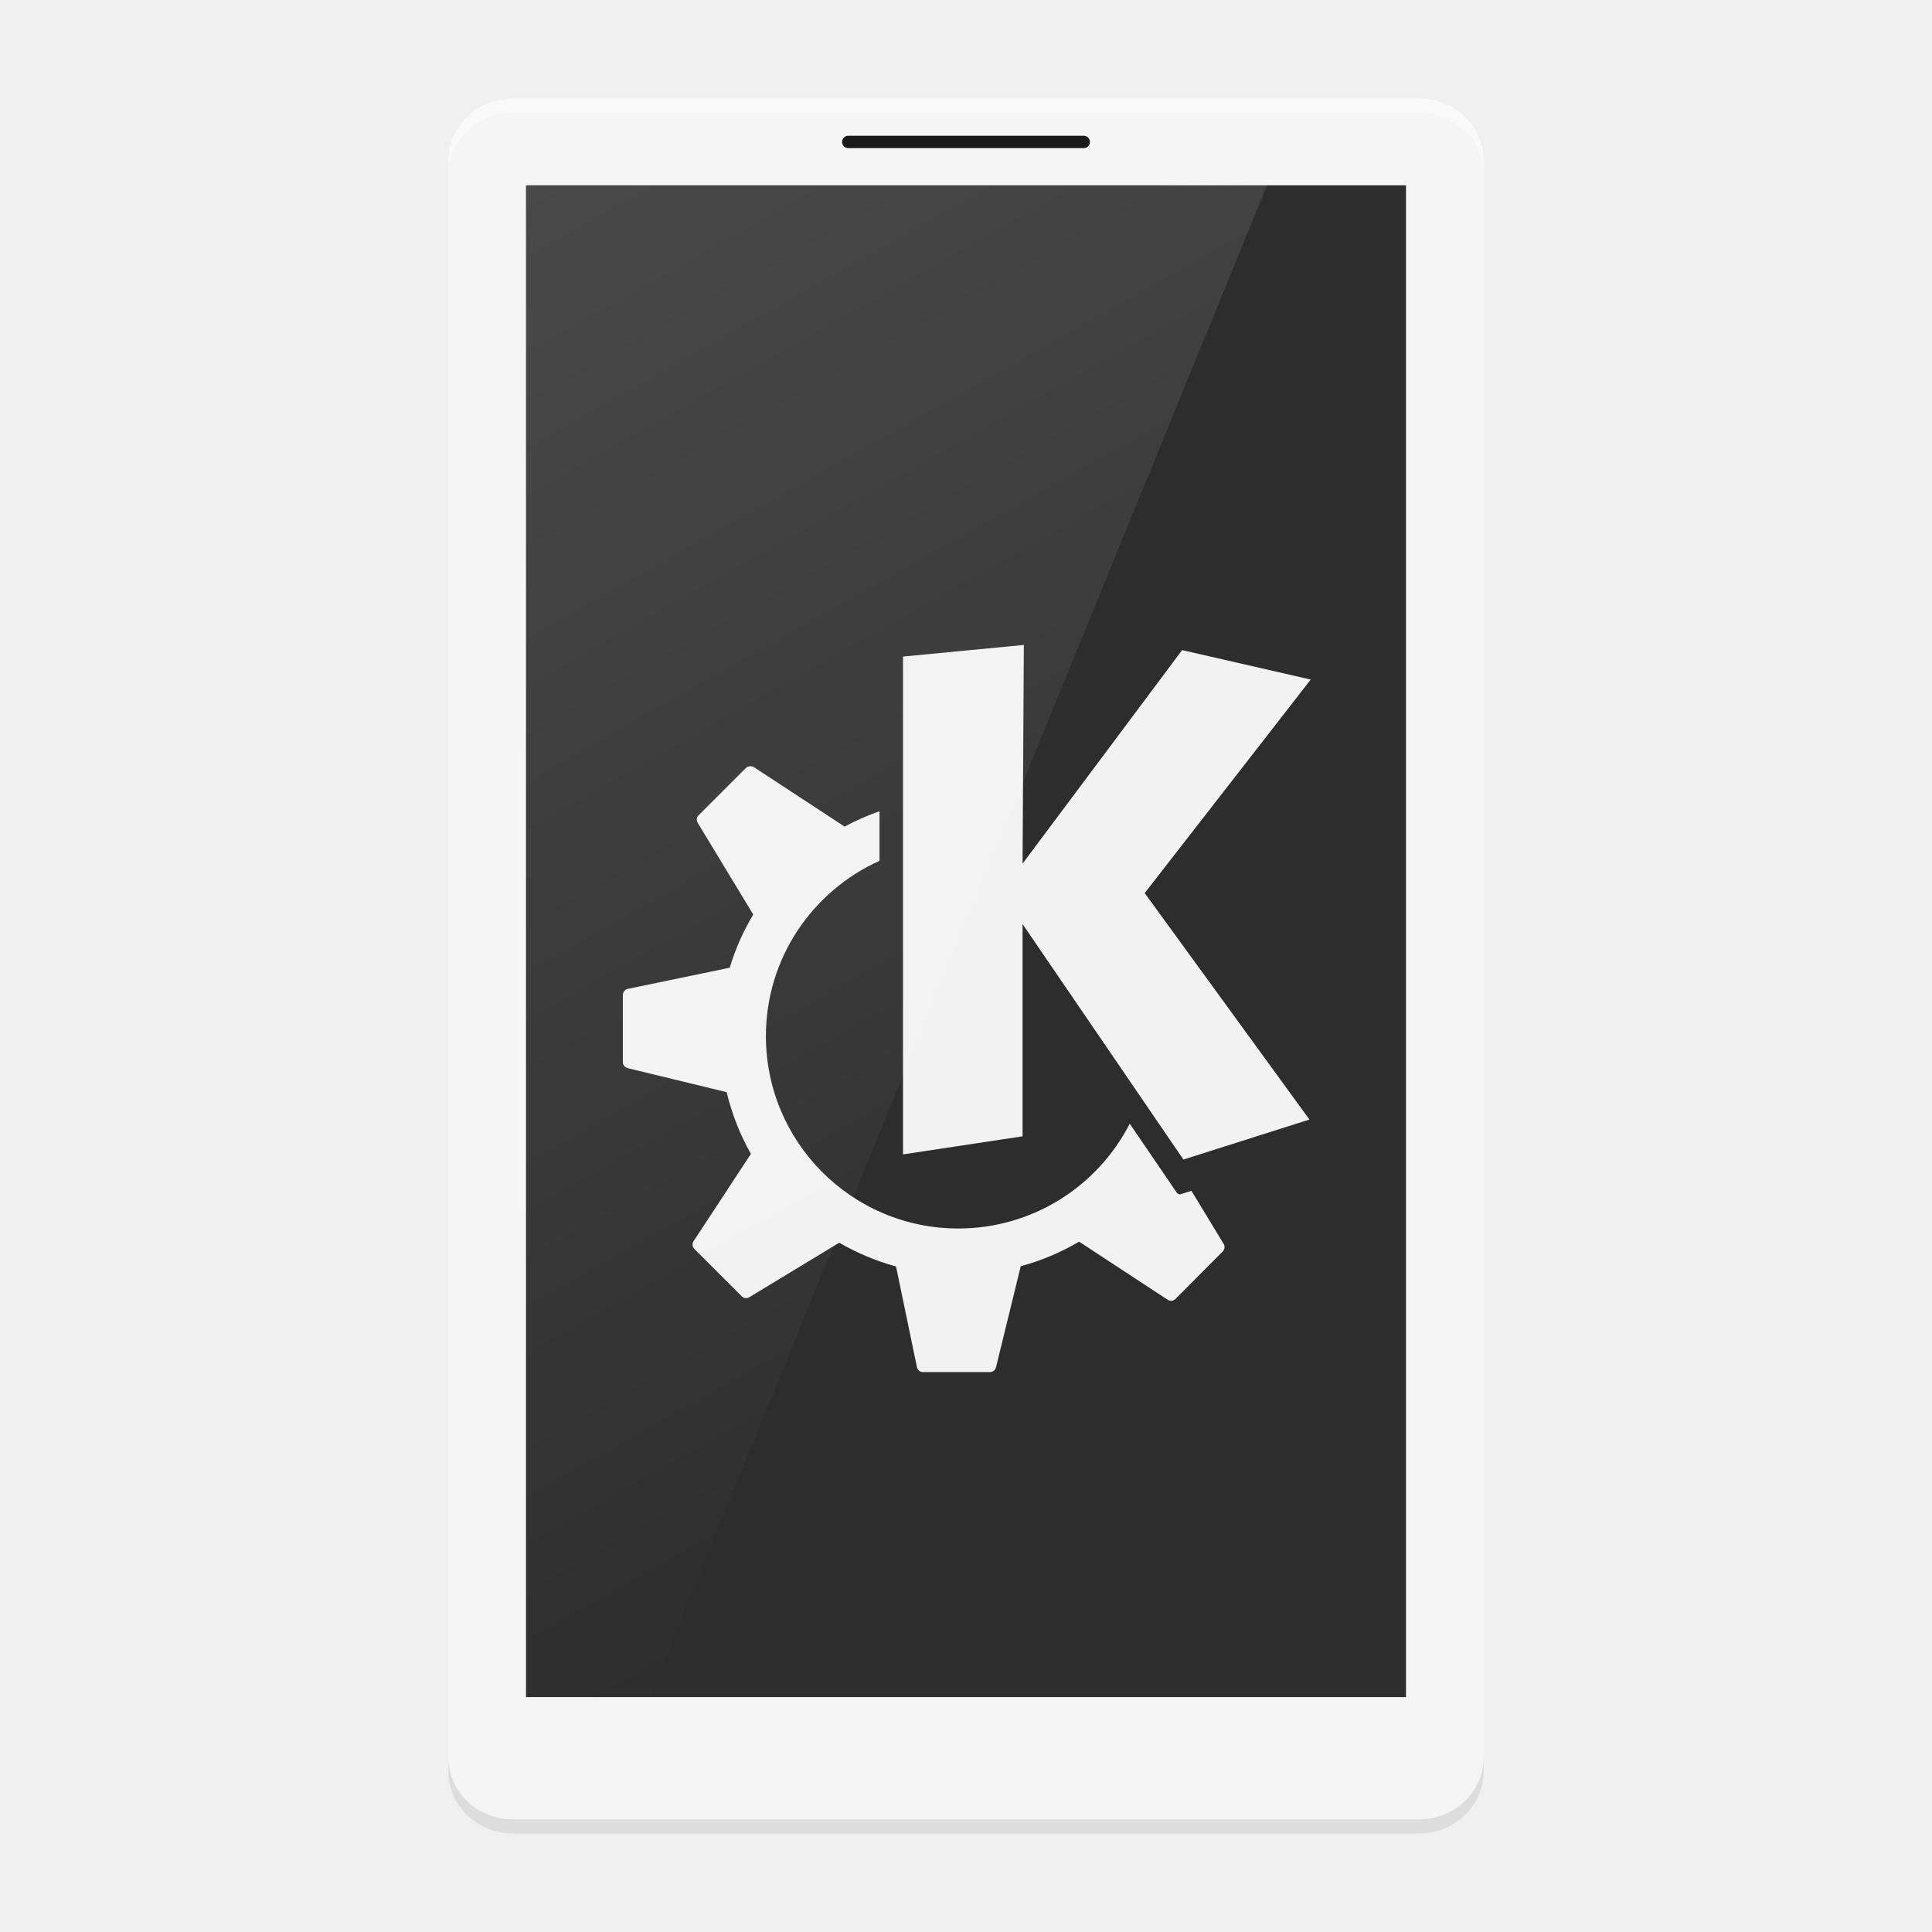
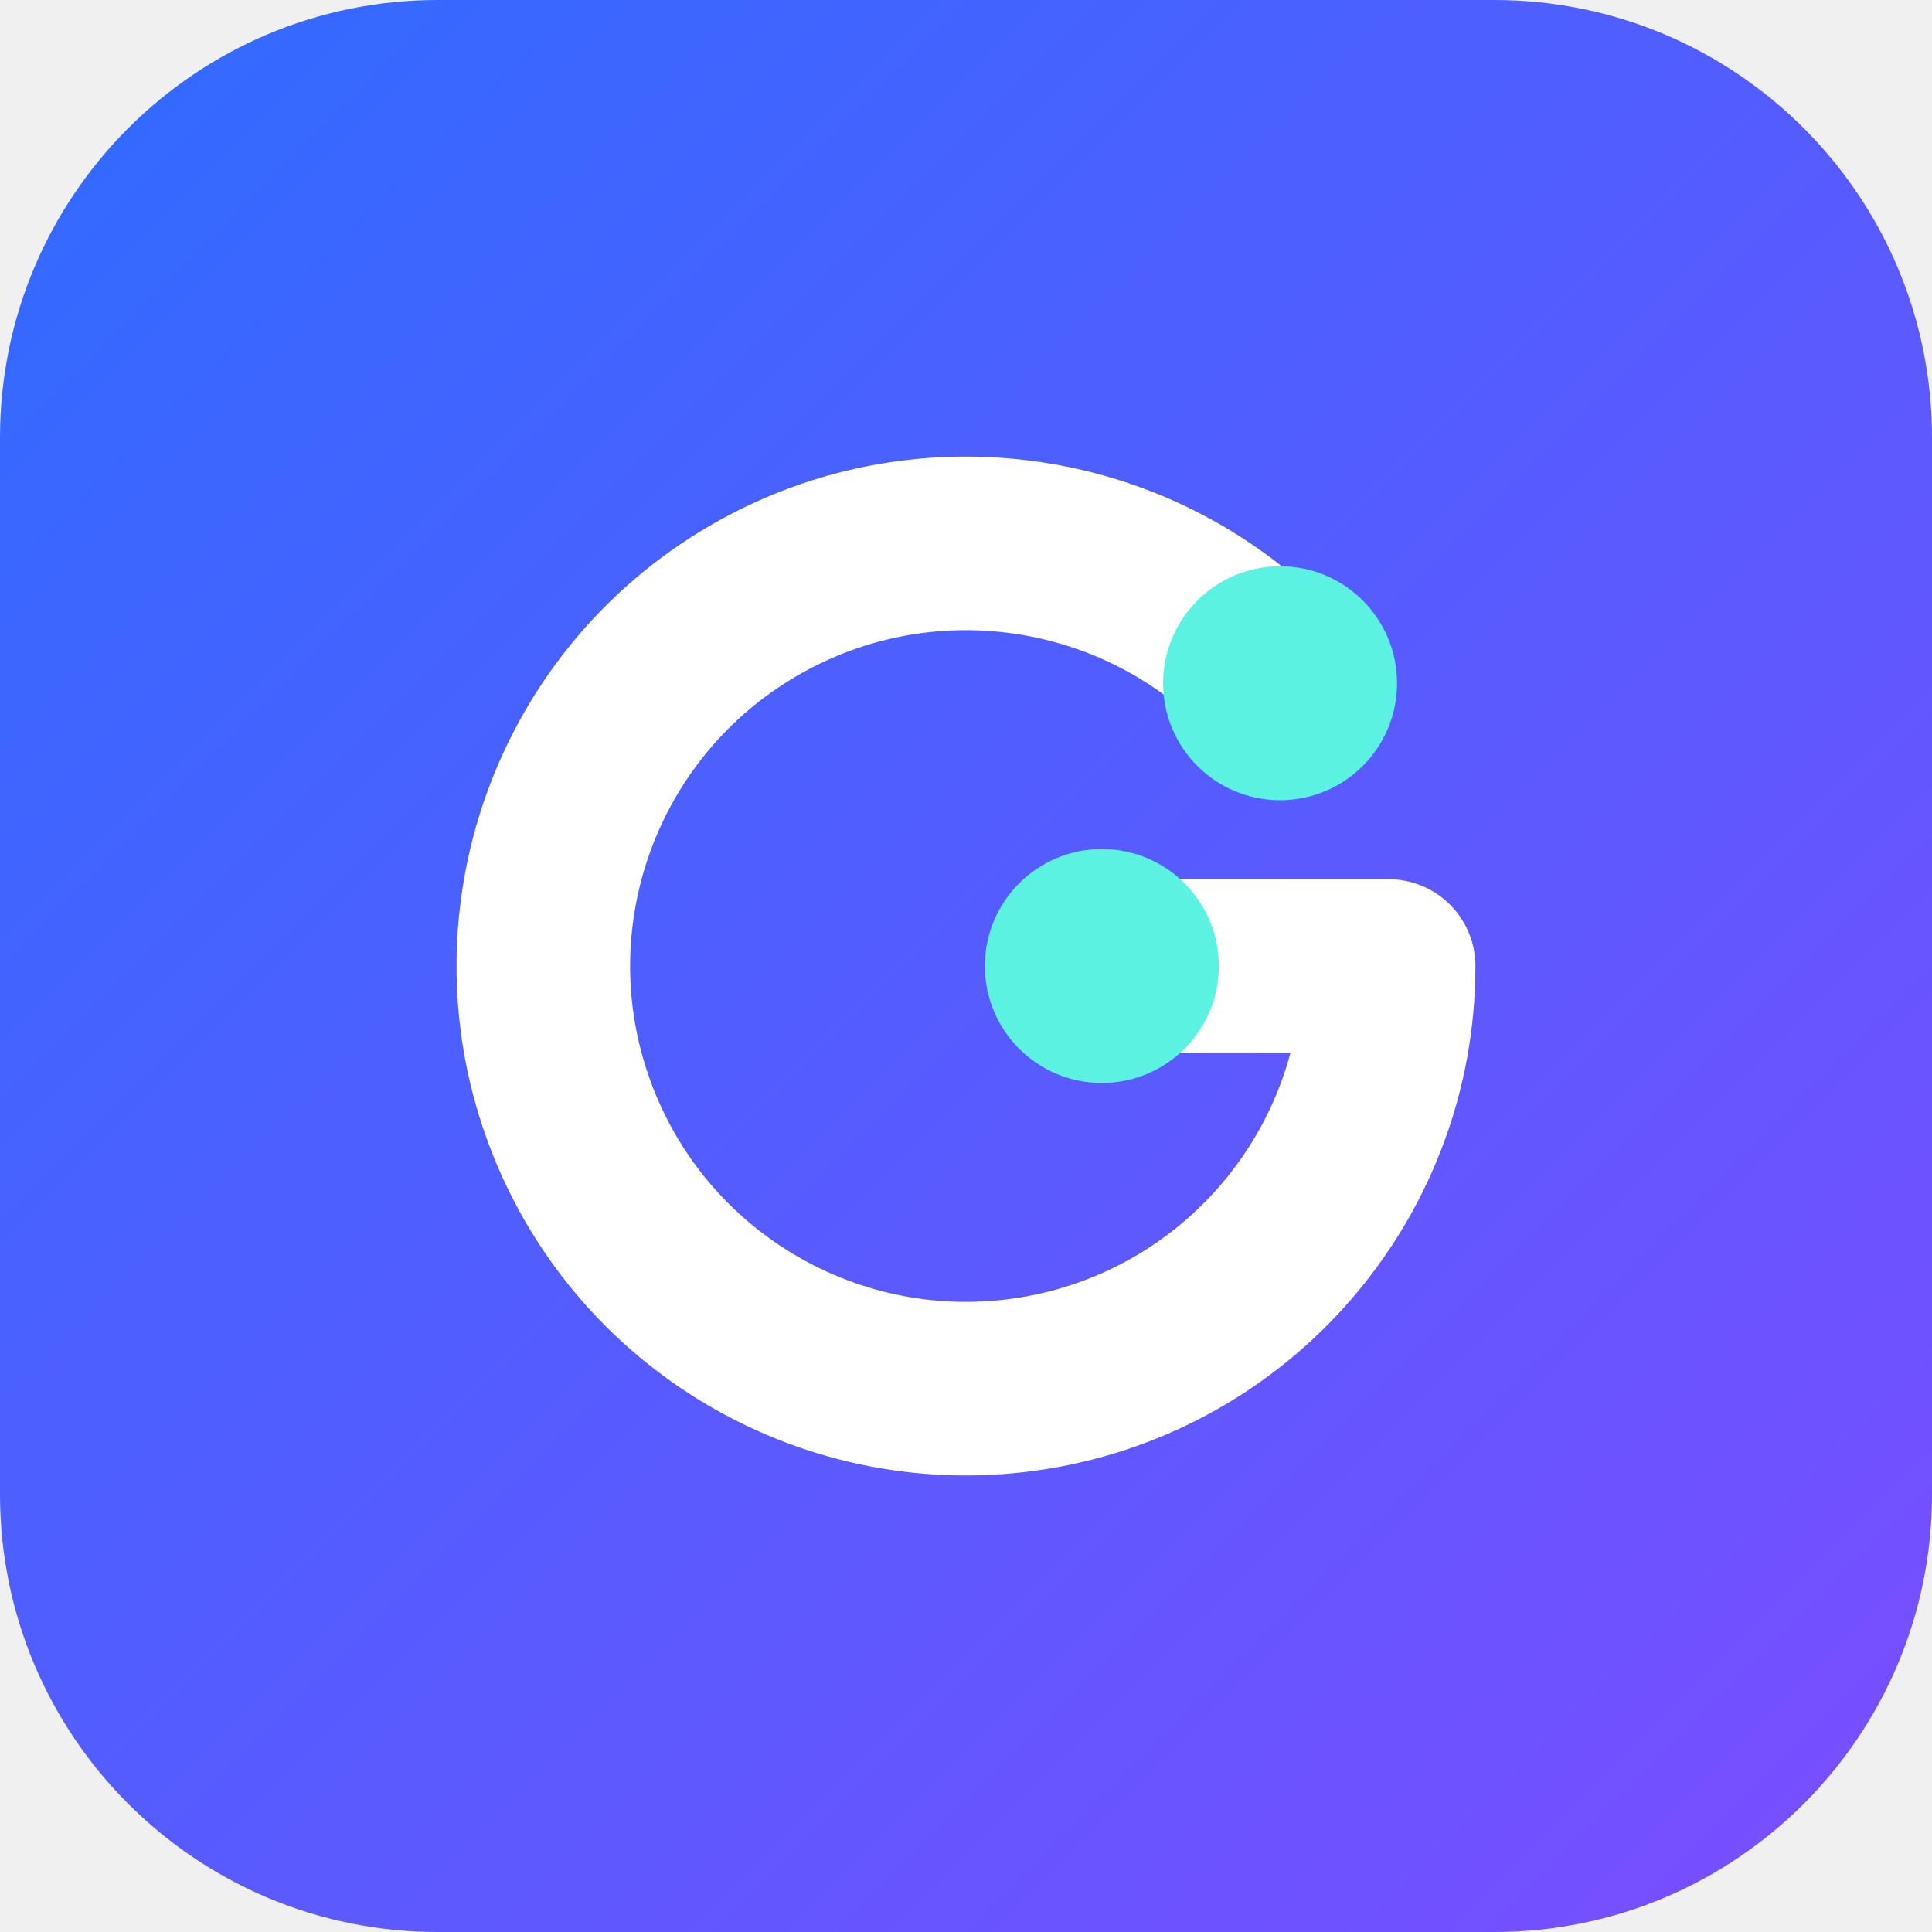
- <svg xmlns="http://www.w3.org/2000/svg" xmlns:xlink="http://www.w3.org/1999/xlink" width="274.432" height="274.432" id="svg2" version="1.1">
-   <defs id="defs4">
-     <linearGradient id="linearGradient4123">
-       <stop style="stop-color:#b3b3b3;stop-opacity:1;" offset="0" id="stop4125" />
-       <stop style="stop-color:#b3b3b3;stop-opacity:0;" offset="1" id="stop4127" />
-     </linearGradient>
-     <linearGradient id="linearGradient4022">
-       <stop style="stop-color:#e64f3e;stop-opacity:1;" offset="0" id="stop4024" />
-       <stop style="stop-color:#e63e47;stop-opacity:1;" offset="1" id="stop4026" />
-     </linearGradient>
-     <linearGradient id="linearGradient4303">
-       <stop style="stop-color:#ffffff;stop-opacity:1;" offset="0" id="stop4305" />
-       <stop style="stop-color:#ffffff;stop-opacity:0;" offset="1" id="stop4307" />
-     </linearGradient>
-     <linearGradient id="linearGradient4276">
-       <stop style="stop-color:#ffffff;stop-opacity:1;" offset="0" id="stop4278" />
-       <stop style="stop-color:#ffffff;stop-opacity:0;" offset="1" id="stop4280" />
-     </linearGradient>
-     <linearGradient id="linearGradient3994">
-       <stop style="stop-color:#00d1c9;stop-opacity:1;" offset="0" id="stop3996" />
-       <stop style="stop-color:#0081e3;stop-opacity:1;" offset="1" id="stop3998" />
-     </linearGradient>
-     <linearGradient id="linearGradient3939">
-       <stop style="stop-color:#006eff;stop-opacity:1;" offset="0" id="stop3941" />
-       <stop style="stop-color:#006eff;stop-opacity:0;" offset="1" id="stop3943" />
-     </linearGradient>
-     <linearGradient id="linearGradient3872">
-       <stop style="stop-color:#09e0ff;stop-opacity:1;" offset="0" id="stop3874" />
-       <stop style="stop-color:#3d8fc2;stop-opacity:1;" offset="1" id="stop3876" />
-     </linearGradient>
-     <linearGradient id="linearGradient3931">
-       <stop style="stop-color:#202020;stop-opacity:1;" offset="0" id="stop3933" />
-       <stop style="stop-color:#1a1a1a;stop-opacity:1;" offset="1" id="stop3935" />
-     </linearGradient>
-     <linearGradient id="linearGradient3896">
-       <stop style="stop-color:#cd602b;stop-opacity:1;" offset="0" id="stop3898" />
-       <stop style="stop-color:#cd2b2b;stop-opacity:1;" offset="1" id="stop3900" />
-     </linearGradient>
-     <linearGradient id="linearGradient4134">
-       <stop style="stop-color:#ffffff;stop-opacity:1;" offset="0" id="stop4136" />
-       <stop style="stop-color:#ececec;stop-opacity:1;" offset="1" id="stop4138" />
-     </linearGradient>
-     <linearGradient id="linearGradient3916">
-       <stop style="stop-color:#ffffff;stop-opacity:1;" offset="0" id="stop3918" />
-       <stop style="stop-color:#e5e5e5;stop-opacity:1;" offset="1" id="stop3920" />
-     </linearGradient>
-     <linearGradient id="linearGradient3838">
-       <stop style="stop-color:#00ccff;stop-opacity:1;" offset="0" id="stop3840" />
-       <stop id="stop3842" offset="0.5" style="stop-color:#db1cd8;stop-opacity:0.294;" />
-       <stop style="stop-color:#00ccff;stop-opacity:0;" offset="1" id="stop3844" />
-     </linearGradient>
-     <linearGradient id="linearGradient4622">
-       <stop id="stop4624" offset="0" style="stop-color:#00ccff;stop-opacity:1;" />
-       <stop style="stop-color:#db1cd8;stop-opacity:0.294;" offset="0.623" id="stop4626" />
-       <stop id="stop4628" offset="1" style="stop-color:#00ccff;stop-opacity:0;" />
-     </linearGradient>
-     <linearGradient id="linearGradient3883">
-       <stop style="stop-color:#00ff6d;stop-opacity:1;" offset="0" id="stop3885" />
-       <stop style="stop-color:#00ff9d;stop-opacity:0;" offset="1" id="stop3887" />
-     </linearGradient>
-     <linearGradient id="linearGradient3875">
-       <stop style="stop-color:#ff0061;stop-opacity:1;" offset="0" id="stop3877" />
-       <stop style="stop-color:#ff0061;stop-opacity:0;" offset="1" id="stop3879" />
-     </linearGradient>
-     <linearGradient id="linearGradient3814">
-       <stop style="stop-color:#008d9c;stop-opacity:1;" offset="0" id="stop3816" />
-       <stop style="stop-color:#008d9c;stop-opacity:0;" offset="1" id="stop3818" />
-     </linearGradient>
-     <linearGradient id="linearGradient3769">
-       <stop style="stop-color:#00ccff;stop-opacity:1;" offset="0" id="stop3771" />
-       <stop id="stop3784" offset="0.5" style="stop-color:#db1cd8;stop-opacity:0.294;" />
-       <stop style="stop-color:#00ccff;stop-opacity:0;" offset="1" id="stop3773" />
-     </linearGradient>
-     <linearGradient xlink:href="#linearGradient3769-5" id="linearGradient3775-0" x1="145.677" y1="39.017" x2="145.677" y2="204.437" gradientUnits="userSpaceOnUse" gradientTransform="matrix(1.005786,0,0,1.005786,-8.612775,811.8402)" />
-     <linearGradient id="linearGradient3769-5">
-       <stop style="stop-color:#00ccff;stop-opacity:1;" offset="0" id="stop3771-1" />
-       <stop id="stop3784-9" offset="0.5" style="stop-color:#db1cd8;stop-opacity:0.294;" />
-       <stop style="stop-color:#00ccff;stop-opacity:0;" offset="1" id="stop3773-8" />
-     </linearGradient>
-     <linearGradient xlink:href="#linearGradient3814-6" id="linearGradient3820-1" x1="140" y1="922.362" x2="140" y2="962.362" gradientUnits="userSpaceOnUse" gradientTransform="matrix(0.9243192,0,0,0.9243192,33.5907,71.81126)" />
-     <linearGradient id="linearGradient3814-6">
-       <stop style="stop-color:#ff941f;stop-opacity:1;" offset="0" id="stop3816-1" />
-       <stop style="stop-color:#ff6447;stop-opacity:0;" offset="1" id="stop3818-9" />
-     </linearGradient>
-     <linearGradient xlink:href="#linearGradient3769-2" id="linearGradient3775-2" x1="145.677" y1="39.017" x2="145.677" y2="204.437" gradientUnits="userSpaceOnUse" gradientTransform="matrix(0.8757024,0,0,0.8757024,-361.653,924.5876)" />
-     <linearGradient id="linearGradient3769-2">
-       <stop style="stop-color:#00ccff;stop-opacity:1;" offset="0" id="stop3771-7" />
-       <stop id="stop3784-4" offset="0.5" style="stop-color:#db1cd8;stop-opacity:0.294;" />
-       <stop style="stop-color:#00ccff;stop-opacity:0;" offset="1" id="stop3773-6" />
-     </linearGradient>
-     <linearGradient xlink:href="#linearGradient3814-3" id="linearGradient3820-5" x1="140" y1="922.362" x2="140" y2="962.362" gradientUnits="userSpaceOnUse" gradientTransform="matrix(0.804772,0,0,0.804772,-324.908,280.2705)" />
-     <linearGradient id="linearGradient3814-3">
-       <stop style="stop-color:#008d9c;stop-opacity:1;" offset="0" id="stop3816-3" />
-       <stop style="stop-color:#008d9c;stop-opacity:0;" offset="1" id="stop3818-5" />
-     </linearGradient>
-     <radialGradient xlink:href="#linearGradient3769-5-6" id="radialGradient3858-6" cx="154.922" cy="930.708" fx="154.922" fy="930.708" r="110.128" gradientTransform="matrix(-1.997684,2.421552,-2.279772,-2.322103,2557.937,2642.37)" gradientUnits="userSpaceOnUse" />
-     <linearGradient id="linearGradient3769-5-6">
-       <stop style="stop-color:#00ccff;stop-opacity:1;" offset="0" id="stop3771-1-3" />
-       <stop id="stop3784-9-7" offset="0.5" style="stop-color:#db1cd8;stop-opacity:0.294;" />
-       <stop style="stop-color:#00ccff;stop-opacity:0;" offset="1" id="stop3773-8-2" />
-     </linearGradient>
-     <radialGradient xlink:href="#linearGradient3769-5-5" id="radialGradient3858-4" cx="154.922" cy="930.708" fx="154.922" fy="930.708" r="110.128" gradientTransform="matrix(-1.959769,2.421552,-2.236503,-2.322103,2514.039,2642.37)" gradientUnits="userSpaceOnUse" />
-     <linearGradient id="linearGradient3769-5-5">
-       <stop style="stop-color:#00ccff;stop-opacity:1;" offset="0" id="stop3771-1-4" />
-       <stop id="stop3784-9-8" offset="0.5" style="stop-color:#db1cd8;stop-opacity:0.294;" />
-       <stop style="stop-color:#00ccff;stop-opacity:0;" offset="1" id="stop3773-8-7" />
-     </linearGradient>
-     <radialGradient xlink:href="#linearGradient3838-9" id="radialGradient3836-9" cx="133.655" cy="98.045" fx="133.655" fy="98.045" r="110.176" gradientTransform="matrix(-2.536372,2.81819,-2.722909,-2.450619,735.965,-60.39472)" gradientUnits="userSpaceOnUse" />
-     <linearGradient id="linearGradient3838-9">
-       <stop style="stop-color:#00ccff;stop-opacity:1;" offset="0" id="stop3840-7" />
-       <stop id="stop3842-4" offset="0.593" style="stop-color:#db1cd8;stop-opacity:0.294;" />
-       <stop style="stop-color:#00ccff;stop-opacity:0;" offset="1" id="stop3844-9" />
-     </linearGradient>
-     <radialGradient xlink:href="#linearGradient3916" id="radialGradient3922" cx="-145.659" cy="80.361" fx="-145.659" fy="80.361" r="24.047" gradientTransform="matrix(1,0,0,1.17089,0,-13.73299)" gradientUnits="userSpaceOnUse" />
-     <radialGradient xlink:href="#linearGradient3838-8" id="radialGradient3836-1" cx="133.655" cy="98.045" fx="133.655" fy="98.045" r="110.176" gradientTransform="matrix(-2.536372,2.81819,-2.722909,-2.450619,735.965,-60.39472)" gradientUnits="userSpaceOnUse" />
-     <linearGradient id="linearGradient3838-8">
-       <stop style="stop-color:#00ccff;stop-opacity:1;" offset="0" id="stop3840-8" />
-       <stop id="stop3842-9" offset="0.593" style="stop-color:#db1cd8;stop-opacity:0.294;" />
-       <stop style="stop-color:#00ccff;stop-opacity:0;" offset="1" id="stop3844-3" />
-     </linearGradient>
-     <radialGradient xlink:href="#linearGradient3896-9" id="radialGradient3902-4" cx="68.047" cy="9.742" fx="68.047" fy="9.742" r="128" gradientUnits="userSpaceOnUse" gradientTransform="matrix(0.9375,3.046875,-1.28745,0.3961384,38.74852,-115.1906)" />
-     <linearGradient id="linearGradient3896-9">
-       <stop style="stop-color:#cd602b;stop-opacity:1;" offset="0" id="stop3898-5" />
-       <stop style="stop-color:#cd2b2b;stop-opacity:1;" offset="1" id="stop3900-5" />
-     </linearGradient>
-     <radialGradient xlink:href="#linearGradient3896-6" id="radialGradient3902-1" cx="68.047" cy="9.742" fx="68.047" fy="9.742" r="128" gradientUnits="userSpaceOnUse" gradientTransform="matrix(0.9375,3.046875,-1.28745,0.3961384,38.74852,-1167.553)" />
-     <linearGradient id="linearGradient3896-6">
-       <stop style="stop-color:#cd602b;stop-opacity:1;" offset="0" id="stop3898-7" />
-       <stop style="stop-color:#cd2b2b;stop-opacity:1;" offset="1" id="stop3900-0" />
-     </linearGradient>
-     <linearGradient xlink:href="#linearGradient3978-1" id="linearGradient3984-5" x1="-20" y1="712.362" x2="150" y2="932.362" gradientUnits="userSpaceOnUse" gradientTransform="translate(0.1829699,0.08188383)" />
-     <linearGradient id="linearGradient3978-1">
-       <stop style="stop-color:#ffffff;stop-opacity:1;" offset="0" id="stop3980-3" />
-       <stop style="stop-color:#ffffff;stop-opacity:0;" offset="1" id="stop3982-0" />
-     </linearGradient>
-     <linearGradient xlink:href="#linearGradient3939" id="linearGradient3945" x1="146" y1="968.362" x2="145" y2="967.362" gradientUnits="userSpaceOnUse" gradientTransform="translate(-296.9848,-295.9747)" />
-     <linearGradient xlink:href="#linearGradient3994-1" id="linearGradient4000-8" x1="-61.213" y1="-85.498" x2="178.787" y2="324.502" gradientUnits="userSpaceOnUse" />
-     <linearGradient id="linearGradient3994-1">
-       <stop style="stop-color:#00d1c9;stop-opacity:1;" offset="0" id="stop3996-8" />
-       <stop style="stop-color:#3e6aad;stop-opacity:1;" offset="1" id="stop3998-1" />
-     </linearGradient>
-     <linearGradient xlink:href="#linearGradient3994-0" id="linearGradient4000-1" x1="-61.213" y1="-85.498" x2="178.787" y2="324.502" gradientUnits="userSpaceOnUse" />
-     <linearGradient id="linearGradient3994-0">
-       <stop style="stop-color:#00d1c9;stop-opacity:1;" offset="0" id="stop3996-9" />
-       <stop style="stop-color:#3e6aad;stop-opacity:1;" offset="1" id="stop3998-8" />
-     </linearGradient>
-     <linearGradient xlink:href="#linearGradient3994-3" id="linearGradient4000-9" x1="-61.213" y1="-85.498" x2="178.787" y2="324.502" gradientUnits="userSpaceOnUse" />
-     <linearGradient id="linearGradient3994-3">
-       <stop style="stop-color:#00d1c9;stop-opacity:1;" offset="0" id="stop3996-88" />
-       <stop style="stop-color:#3e6aad;stop-opacity:1;" offset="1" id="stop3998-2" />
-     </linearGradient>
-     <linearGradient xlink:href="#linearGradient4276" id="linearGradient4282" x1="-110" y1="632.362" x2="110" y2="922.362" gradientUnits="userSpaceOnUse" gradientTransform="translate(415.1727,-239.4061)" />
-     <linearGradient xlink:href="#linearGradient4303" id="linearGradient4309" x1="-5" y1="622.362" x2="230" y2="982.362" gradientUnits="userSpaceOnUse" gradientTransform="translate(415.1727,-239.4061)" />
-     <linearGradient gradientTransform="matrix(1.838244,0,0,1.760204,-248.411,-733.6733)" xlink:href="#linearGradient4303-8" id="linearGradient4309-4" x1="-5" y1="622.362" x2="209.464" y2="986.59" gradientUnits="userSpaceOnUse" />
-     <linearGradient id="linearGradient4303-8">
-       <stop style="stop-color:#ffffff;stop-opacity:1;" offset="0" id="stop4305-2" />
-       <stop style="stop-color:#ffffff;stop-opacity:0;" offset="1" id="stop4307-0" />
-     </linearGradient>
-     <linearGradient xlink:href="#linearGradient4123" id="linearGradient4129" x1="111.11" y1="212.861" x2="111.11" y2="297.416" gradientUnits="userSpaceOnUse" />
-     <linearGradient xlink:href="#linearGradient4123" id="linearGradient4131" gradientUnits="userSpaceOnUse" x1="111.11" y1="212.861" x2="111.11" y2="297.416" />
-     <linearGradient xlink:href="#linearGradient4123" id="linearGradient4133" gradientUnits="userSpaceOnUse" x1="111.11" y1="212.861" x2="111.11" y2="297.416" />
-     <linearGradient xlink:href="#linearGradient4123" id="linearGradient4135" gradientUnits="userSpaceOnUse" x1="111.11" y1="212.861" x2="111.11" y2="297.416" />
-     <linearGradient xlink:href="#linearGradient4123" id="linearGradient4137" gradientUnits="userSpaceOnUse" x1="111.11" y1="212.861" x2="111.11" y2="297.416" />
-     <linearGradient xlink:href="#linearGradient4123" id="linearGradient4139" gradientUnits="userSpaceOnUse" x1="111.11" y1="212.861" x2="111.11" y2="297.416" />
-     <linearGradient xlink:href="#linearGradient4123" id="linearGradient4141" gradientUnits="userSpaceOnUse" x1="111.11" y1="212.861" x2="111.11" y2="297.416" />
-     <linearGradient xlink:href="#linearGradient4123" id="linearGradient4143" gradientUnits="userSpaceOnUse" x1="111.11" y1="212.861" x2="111.11" y2="297.416" />
-     <linearGradient xlink:href="#linearGradient4123" id="linearGradient4145" gradientUnits="userSpaceOnUse" x1="111.11" y1="212.861" x2="111.11" y2="297.416" />
-     <linearGradient xlink:href="#linearGradient4123" id="linearGradient4147" gradientUnits="userSpaceOnUse" x1="111.11" y1="212.861" x2="111.11" y2="297.416" />
-     <linearGradient xlink:href="#linearGradient4123" id="linearGradient4149" gradientUnits="userSpaceOnUse" x1="111.11" y1="212.861" x2="111.11" y2="297.416" />
-     <linearGradient xlink:href="#linearGradient3994-6" id="linearGradient4000-7" x1="-61.213" y1="-85.498" x2="238.787" y2="424.502" gradientUnits="userSpaceOnUse" />
-     <linearGradient id="linearGradient3994-6">
-       <stop style="stop-color:#00d1c9;stop-opacity:1;" offset="0" id="stop3996-6" />
-       <stop style="stop-color:#0081e3;stop-opacity:1;" offset="1" id="stop3998-0" />
+ <svg xmlns="http://www.w3.org/2000/svg" viewBox="0 0 512 512" width="512" height="512">
+   <defs>
+     <linearGradient id="g" gradientUnits="userSpaceOnUse" x1="0" y1="0" x2="512" y2="512">
+       <stop offset="0" stop-color="#2F6BFF" />
+       <stop offset="1" stop-color="#7B4DFF" />
    </linearGradient>
  </defs>
-   <g id="layer1" transform="translate(8.787,-787.8604)">
-     <path style="fill:#f5f5f5;fill-opacity:1;stroke:none" d="m 64.09,801.862 128.677,0 c 5.092,0 9.191,3.925 9.191,8.801 l 0,44.005 -11.029,0 0,-40.485 -125.001,0 0,214.745 125.001,0 0,-174.26 11.029,0 0,184.821 c 0,4.876 -4.099,8.801 -9.191,8.801 l -128.677,0 c -5.092,0 -9.191,-3.925 -9.191,-8.801 l 0,-228.827 c 0,-4.876 4.099,-8.801 9.191,-8.801 z" id="rect3099-1" />
-     <rect style="fill:#2d2d2d;fill-opacity:1;stroke:none" id="rect3907-1" width="125.001" height="214.745" x="65.929" y="814.183" rx="0" ry="0" />
-     <rect style="fill:#1a1a1a;fill-opacity:1;stroke:none" id="rect3946-5" width="35.204" height="1.76" x="110.827" y="807.143" ry="0.88" />
-     <g transform="matrix(0.9970378,0,0,0.9970378,60.42232,868.299)" id="g3764-6-1" style="fill:#f2f2f2;fill-opacity:1">
-       <g id="g15-3-2" style="fill:#f2f2f2;fill-opacity:1;fill-rule:nonzero;stroke:none" transform="translate(59.2336,11.2066)" />
-       <g id="g30-7-2" style="fill:#f2f2f2;fill-opacity:1;fill-rule:nonzero;stroke:none" transform="translate(19.32,28.4763)">
-         <path id="path32-1-7" style="fill:#f2f2f2;fill-opacity:1;stroke:none" d="m 18.099,0.02 c -0.195,0.02 -0.405,0.074 -0.552,0.221 0,0 -6.769,6.769 -6.769,6.769 -0.284,0.285 -0.319,0.722 -0.11,1.067 0,0 7.909,13.059 7.909,13.059 -1.404,2.361 -2.545,4.893 -3.348,7.578 0,0 -14.531,3.017 -14.531,3.017 C 0.295,31.814 0,32.199 0,32.613 c 0,0 0,9.565 0,9.565 0,0.404 0.308,0.751 0.699,0.846 0,0 14.089,3.421 14.089,3.421 0.753,3.108 1.917,6.083 3.458,8.792 0,0 -8.167,12.434 -8.167,12.434 -0.228,0.347 -0.183,0.811 0.11,1.104 0,0 6.769,6.769 6.769,6.769 0.285,0.284 0.722,0.32 1.067,0.11 0,0 12.802,-7.762 12.802,-7.762 2.511,1.45 5.229,2.611 8.093,3.384 0,0 2.98,14.347 2.98,14.347 0.084,0.405 0.432,0.699 0.846,0.699 0,0 9.565,0 9.565,0 0.401,0 0.751,-0.27 0.846,-0.663 0,0 3.532,-14.42 3.532,-14.42 2.954,-0.796 5.738,-1.979 8.314,-3.495 0,0 12.618,8.277 12.618,8.277 0.348,0.227 0.809,0.183 1.104,-0.11 0,0 6.732,-6.769 6.732,-6.769 0.286,-0.285 0.356,-0.722 0.147,-1.067 0,0 -4.598,-7.578 -4.598,-7.578 0,0 -1.508,0.478 -1.508,0.478 -0.218,0.067 -0.459,-0.031 -0.589,-0.221 0,0 -2.905,-4.273 -6.695,-9.822 -4.533,8.871 -13.778,14.935 -24.426,14.935 -15.131,0 -27.406,-12.275 -27.406,-27.406 0,-11.13 6.655,-20.689 16.186,-24.978 0,0 0,-7.063 0,-7.063 -1.735,0.607 -3.41,1.34 -5.003,2.207 -0.003,-0.002 0.003,-0.035 0,-0.037 0,0 -12.912,-8.461 -12.912,-8.461 C 18.477,0.017 18.294,0 18.099,0.02 c 0,0 0,0 0,0 z m 39.031,-17.29 c 0,0 -17.216,1.655 -17.216,1.655 0,0 0,70.925 0,70.925 0,0 17.032,-2.575 17.032,-2.575 0,0 0,-30.239 0,-30.239 0,0 22.918,33.55 22.918,33.55 0,0 17.952,-5.702 17.952,-5.702 0,0 -23.47,-32.262 -23.47,-32.262 0,0 23.654,-30.423 23.654,-30.423 0,0 -18.32,-4.194 -18.32,-4.194 0,0 -22.734,30.423 -22.734,30.423 0,0 0.184,-31.159 0.184,-31.159 0,0 0,0 0,0 z" />
-       </g>
-     </g>
-     <path style="opacity:0.5;fill:url(#linearGradient4309-4);fill-opacity:1;stroke:none" d="m 65.929,814.184 90.074,0 15.613,-1.063 -88.938,217.568 -18.587,0 z" id="rect3907-9-4" />
-     <path style="opacity:0.4;fill:#ffffff;fill-opacity:1;stroke:none" d="m 72.877,14.002 c -5.092,0 -9.191,3.925 -9.191,8.801 l 0,2 c 0,-4.876 4.099,-8.801 9.191,-8.801 l 128.678,0 c 5.092,0 9.191,3.925 9.191,8.801 l 0,-2 c 0,-4.876 -4.099,-8.801 -9.191,-8.801 z" transform="translate(-8.787,787.8604)" id="path4295" />
-     <path style="fill:#000000;fill-opacity:1;stroke:none;opacity:0.1" d="m 63.686,249.629 0,2 c 0,4.876 4.099,8.801 9.191,8.801 l 128.678,0 c 5.092,0 9.191,-3.925 9.191,-8.801 l 0,-2 c 0,4.876 -4.099,8.801 -9.191,8.801 l -128.678,0 c -5.092,0 -9.191,-3.925 -9.191,-8.801 z" id="path4300" transform="translate(-8.787,787.8604)" />
+   <rect width="512" height="512" rx="116" fill="url(#g)" />
+   <g>
+     <path d="M339.23 181.06 A112 112 0 1 0 368 256 L292 256" fill="none" stroke="#FFFFFF" stroke-width="46" stroke-linecap="round" stroke-linejoin="round" />
+     <circle cx="339.23" cy="181.06" r="31" fill="#5CF2E1" />
+     <circle cx="292" cy="256" r="31" fill="#5CF2E1" />
  </g>
</svg>
